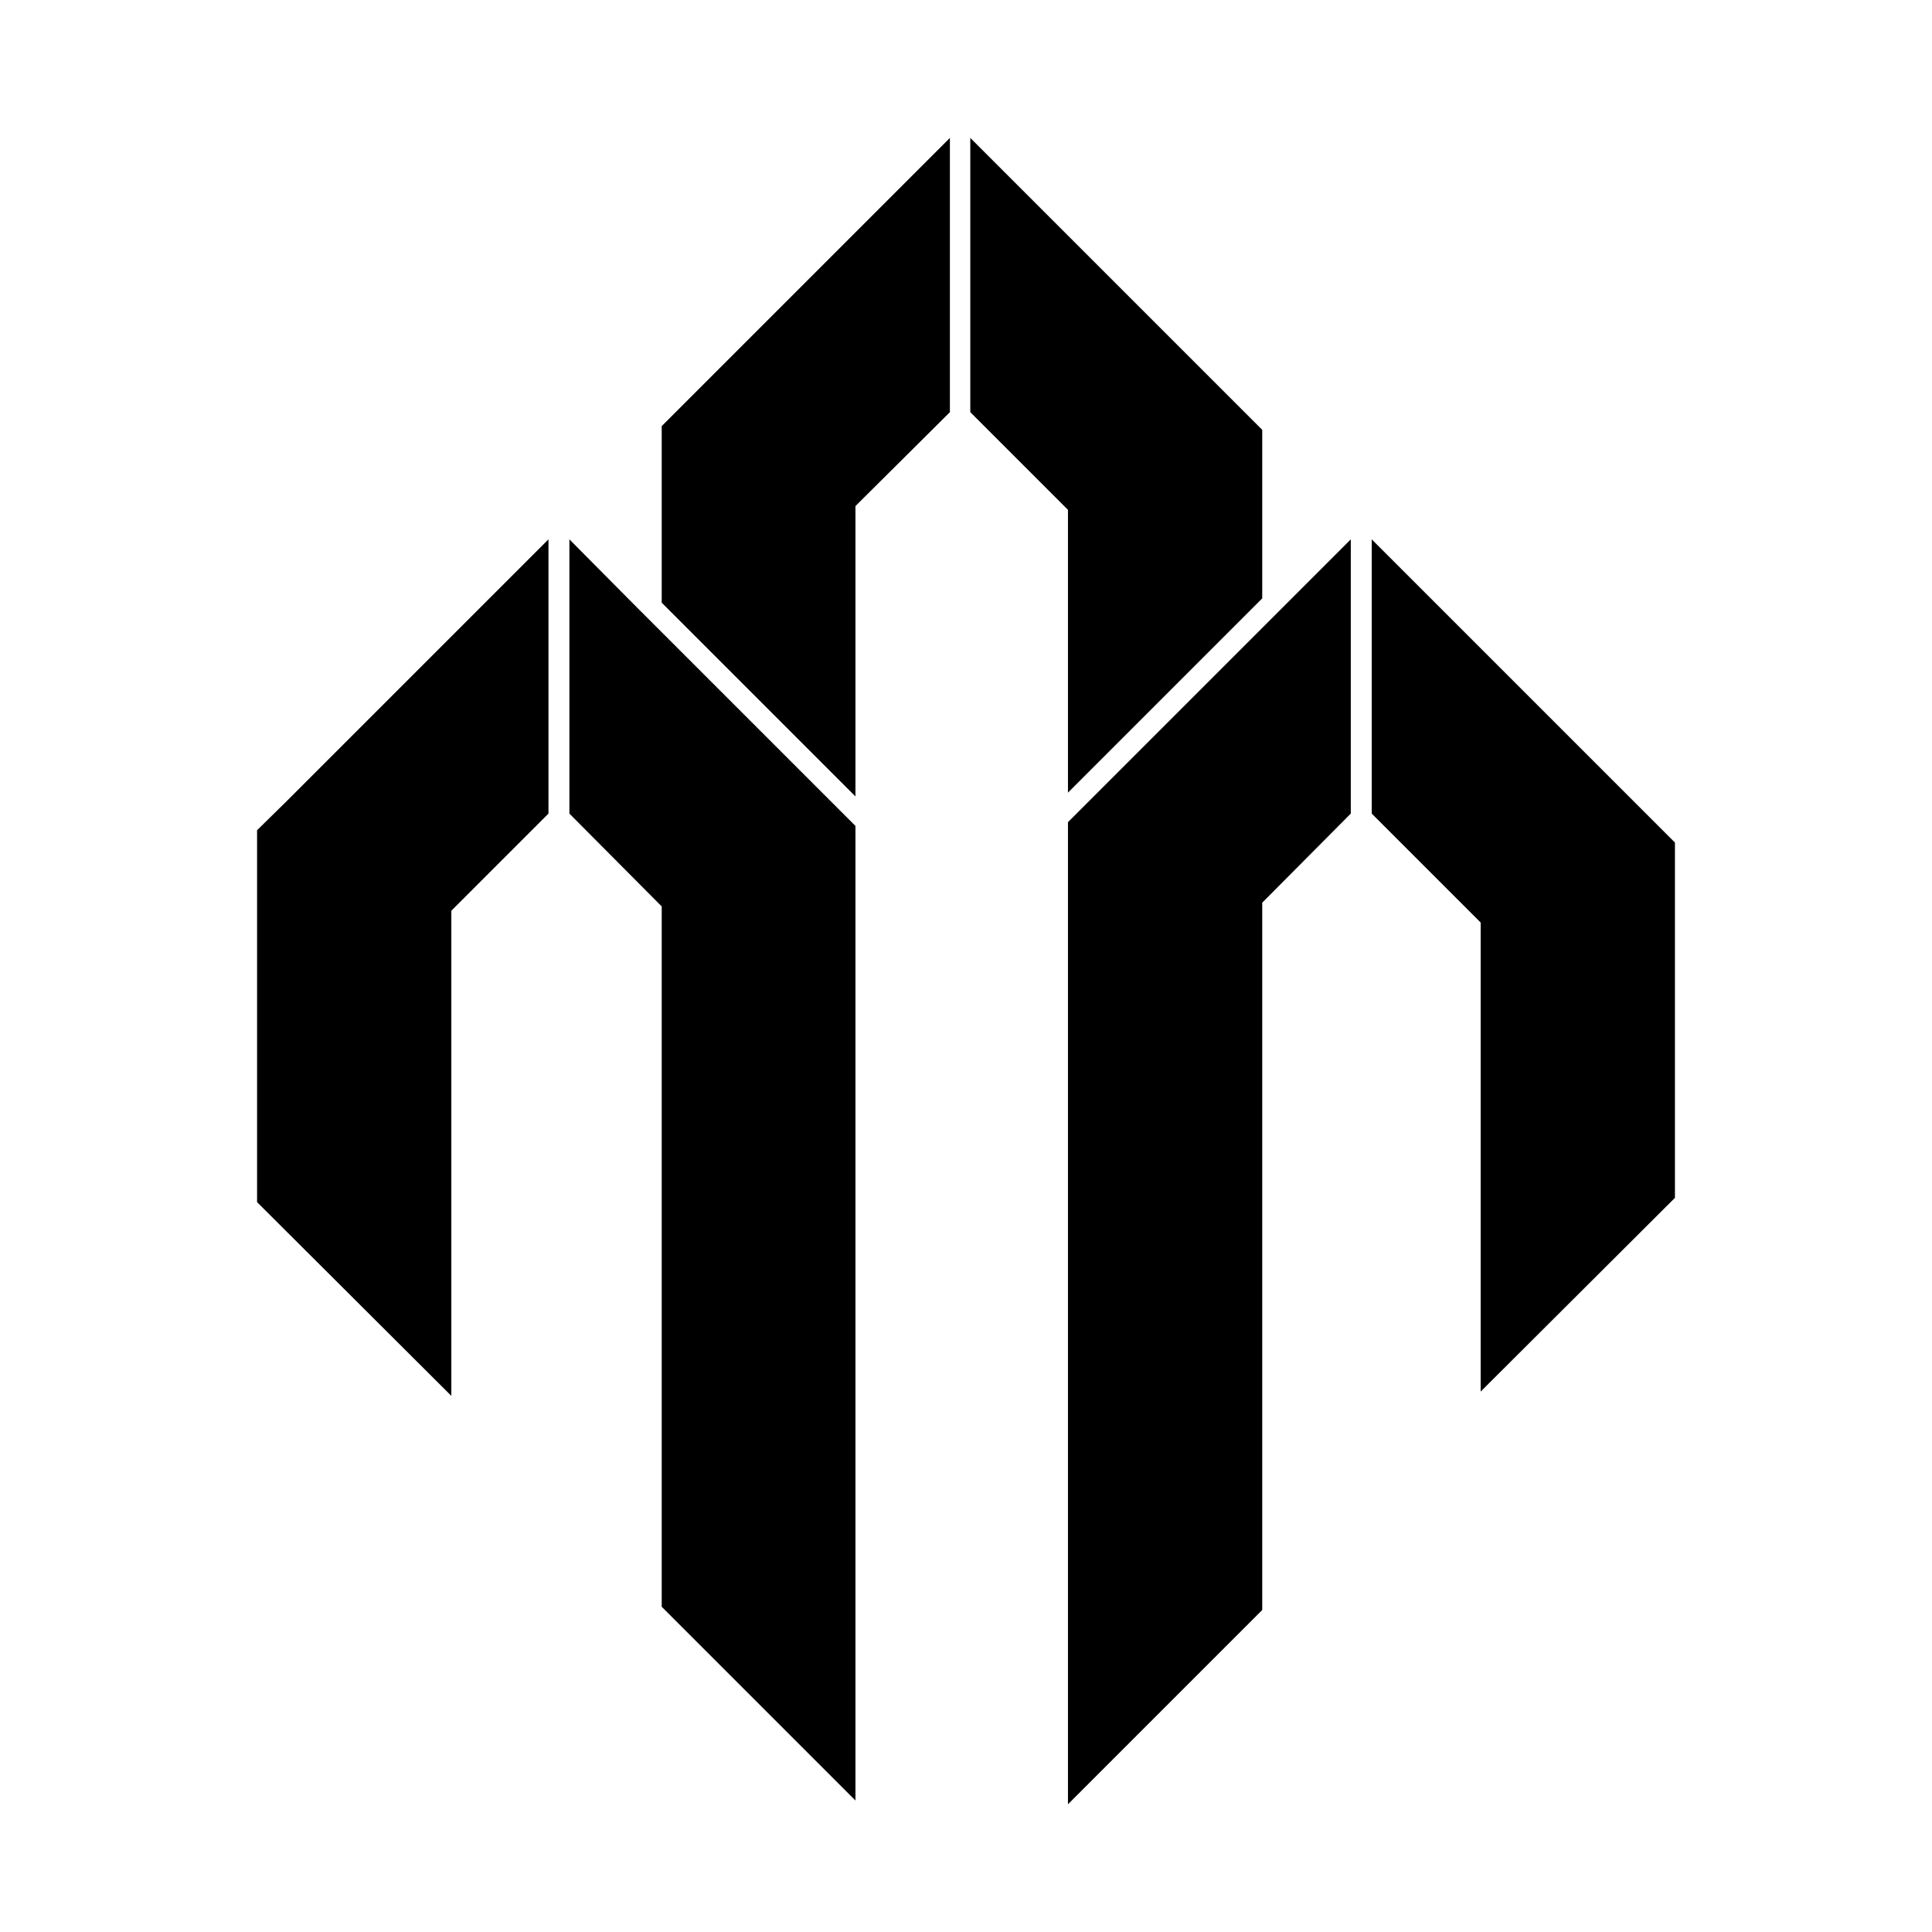
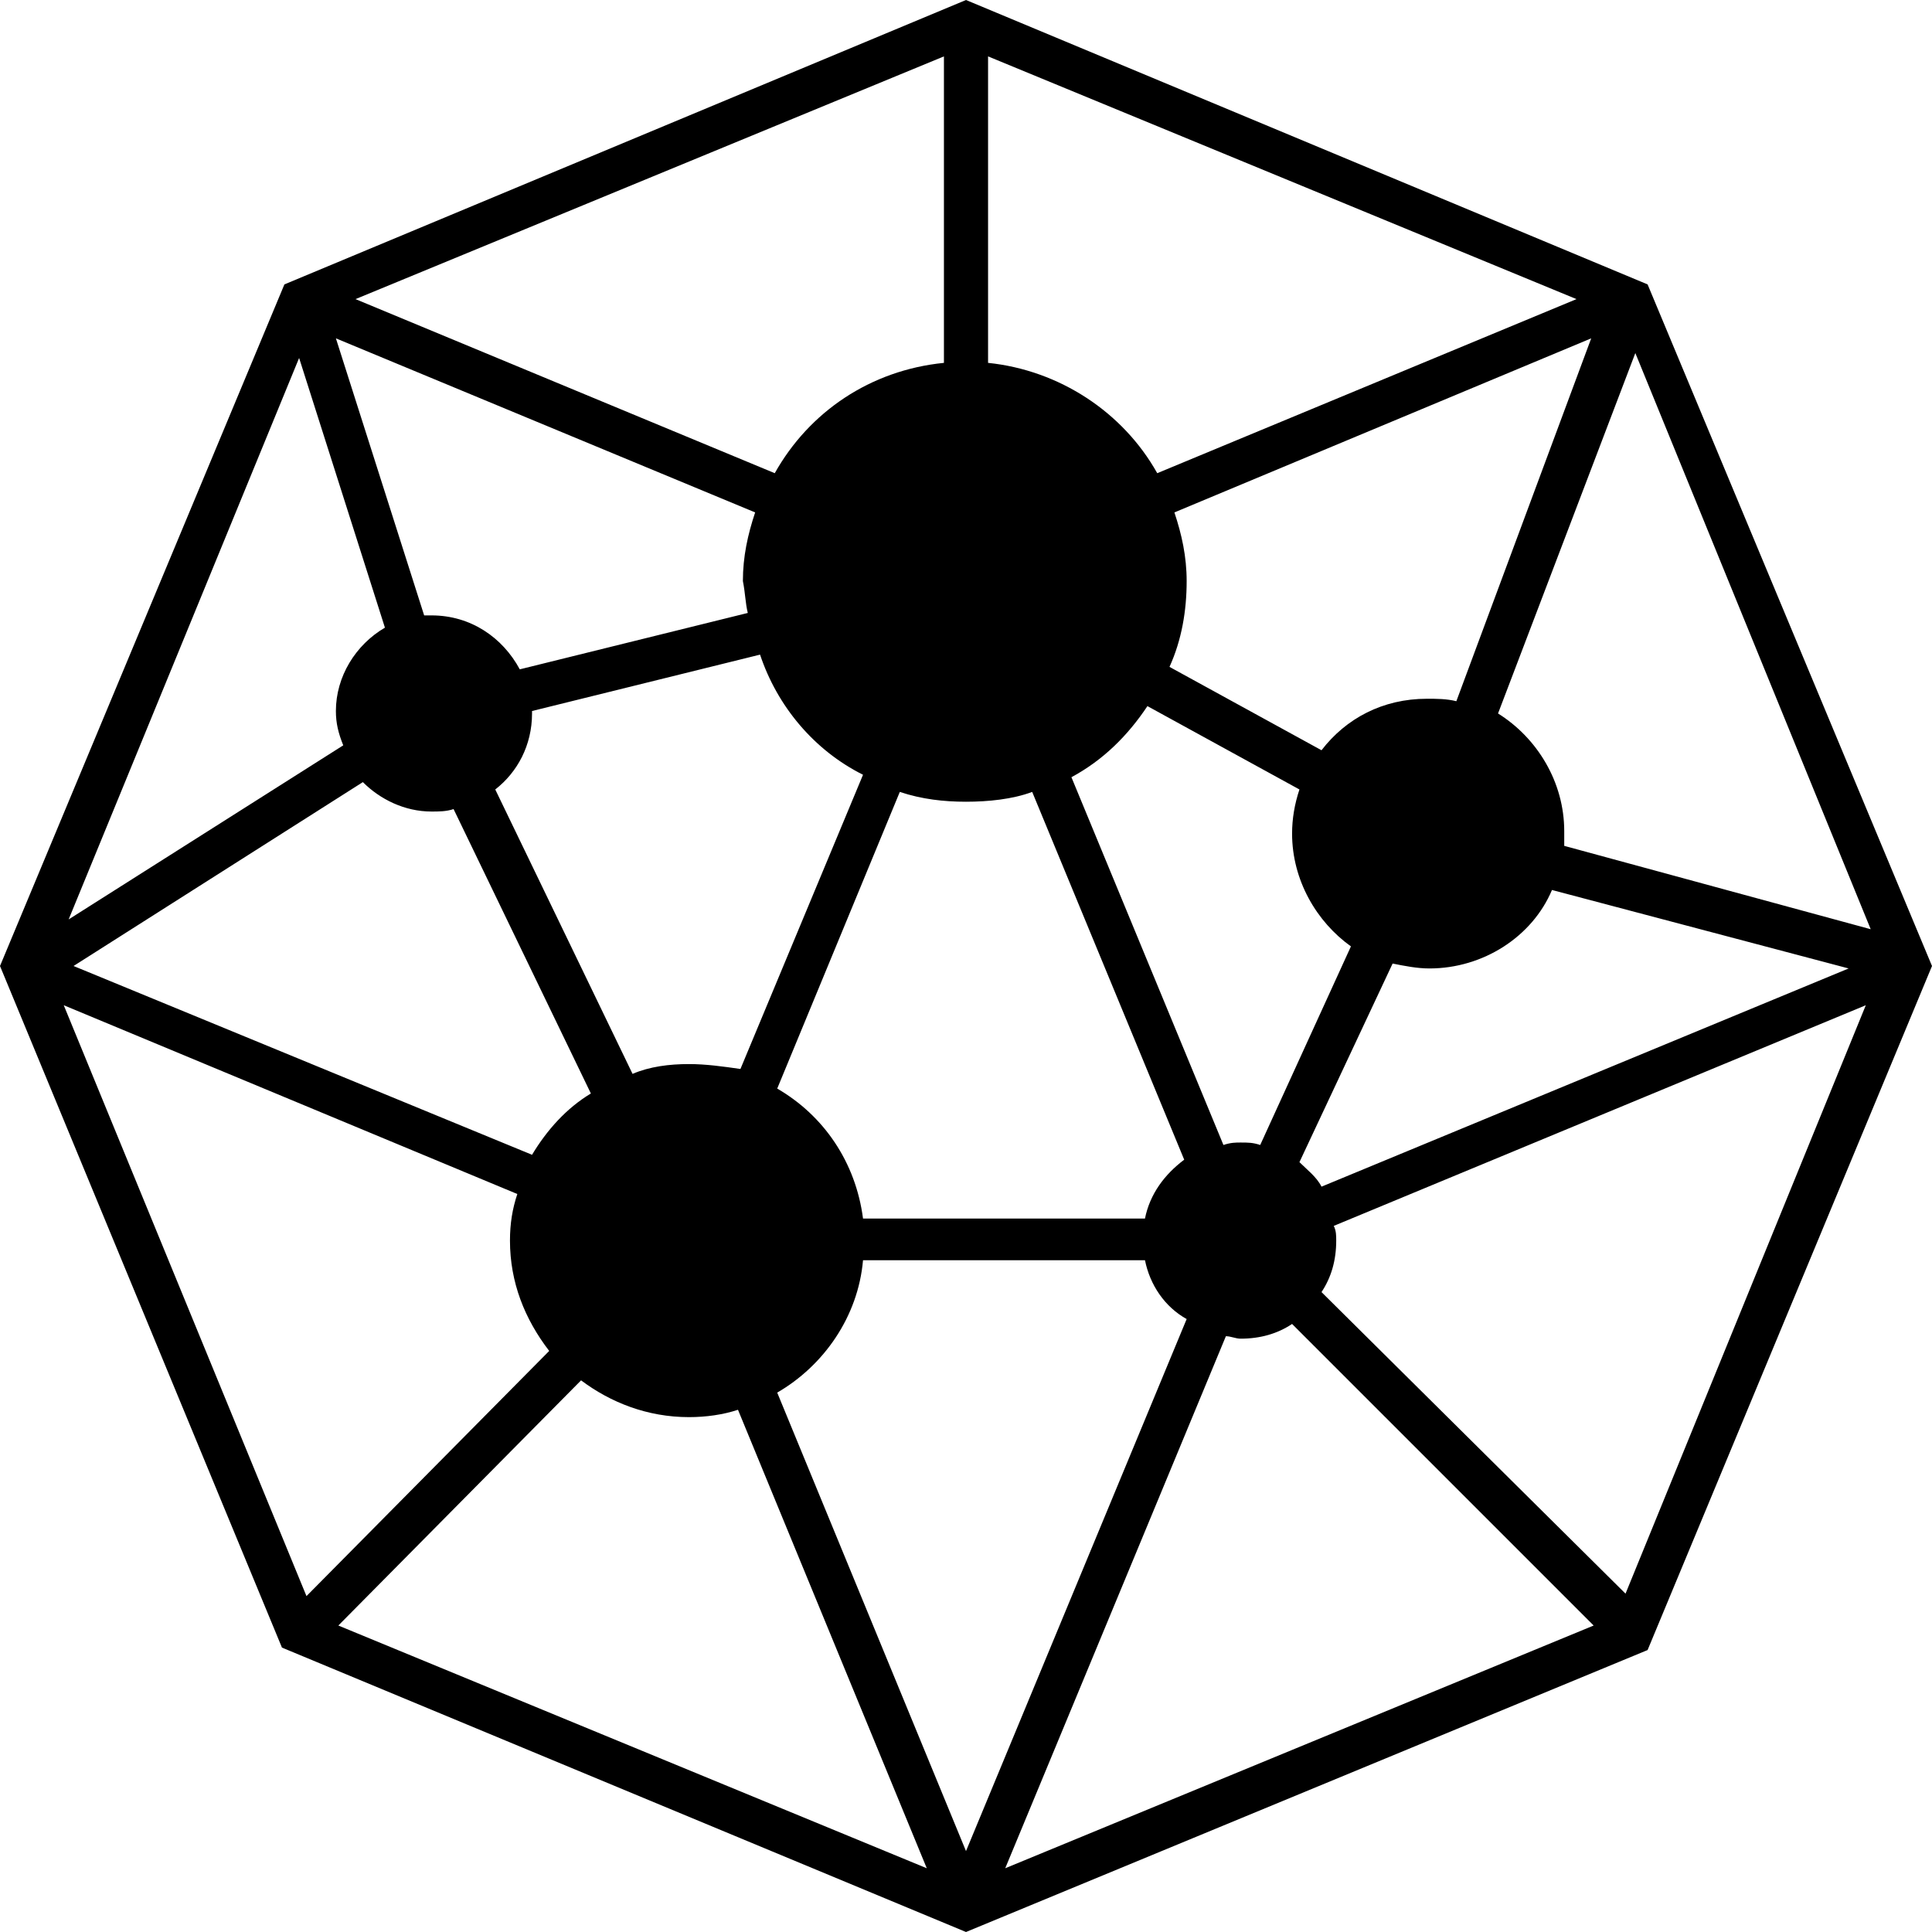
- <svg xmlns="http://www.w3.org/2000/svg" version="1.1" id="Layer_1" x="0px" y="0px" viewBox="0 0 360 360" style="enable-background:new 0 0 360 360;" xml:space="preserve">
-   <style type="text/css">
- 	.st0{fill:#10BCFF;}
- 	.st1{fill:#5B4E8E;}
- 	.st2{fill:#3FB65F;}
- 	.st3{fill:none;stroke:#177A2E;stroke-miterlimit:10;}
- 	.st4{fill:url(#SVGID_1_);}
- 	.st5{fill:#E2E2E2;}
- 	.st6{fill:#FFBF41;}
- 	.st7{fill:none;stroke:#E2E2E2;stroke-miterlimit:10;}
- 	.st8{fill:#140F2D;}
- 	.st9{fill:#347DED;}
- </style>
-   <g>
-     <polygon points="118,112.5 106.1,100.5 106.1,151.6 123.3,168.9 123.3,299.4 159.4,335.5 159.4,153.9 118,112.5  " />
-     <polygon points="84.1,118.6 53.4,149.3 47.9,154.7 47.9,224 84.1,260.1 84.1,169.7 102.2,151.6 102.2,100.5  " />
-     <polygon points="255.6,100.5 255.6,151.6 275.9,171.9 275.9,259.3 312.1,223.2 312.1,157  " />
-     <polygon points="199,153.2 199,336.2 235.2,300 235.2,168.2 251.7,151.6 251.7,100.5  " />
-     <polygon points="123.3,79.4 123.3,112.3 159.4,148.4 159.4,94.3 177,76.8 177,25.7  " />
-     <polygon points="235.2,80.1 199,43.9 180.8,25.7 180.8,76.8 199,95 199,147.7 235.2,111.5  " />
+ <svg xmlns="http://www.w3.org/2000/svg" data-v-d3f97b9e="" viewBox="0 0 60 60">
+   <g data-v-d3f97b9e="" id="443562c2-ebdd-483e-9055-9f5d31617796" transform="matrix(0.7614213,0,0,0.7614213,-8.071066,-8.071066)" stroke="none" fill="black">
+     <path d="M77.8 22.2L50 10.6 22.2 22.2 10.6 50l11.5 27.8L50 89.4l27.8-11.5L89.4 50 77.8 22.2zm9.1 26.3l-12.5-3.4v-.6c0-2-1.1-3.8-2.7-4.8L77.3 25l9.6 23.5zM45.8 60.3c-.3-2.3-1.6-4.2-3.5-5.3l5-12.1c.9.3 1.8.4 2.7.4s1.9-.1 2.7-.4l6.2 15c-.8.6-1.4 1.4-1.6 2.4H45.8zm15.4-3.1c-.2 0-.4 0-.7.1l-6.2-15c1.3-.7 2.3-1.7 3.1-2.9l6.2 3.4c-.2.6-.3 1.2-.3 1.8 0 1.9 1 3.6 2.4 4.6L62 57.3c-.3-.1-.5-.1-.8-.1zM38.7 54c-.8 0-1.6.1-2.3.4l-5.6-11.6c.9-.7 1.5-1.8 1.5-3.1v-.1l9.3-2.3c.7 2.1 2.2 3.9 4.2 4.9l-5 12c-.7-.1-1.4-.2-2.1-.2zm30.1-14.9c-1.8 0-3.3.8-4.3 2.1l-6.2-3.4c.5-1.1.7-2.3.7-3.5 0-1-.2-1.9-.5-2.8l17-7.1L70 39.2c-.4-.1-.8-.1-1.2-.1zm-27.7-3.5l-9.3 2.3c-.7-1.3-2-2.2-3.6-2.2h-.3l-3.6-11.3 17.1 7.1c-.3.9-.5 1.8-.5 2.8.1.5.1.9.2 1.3zm-15.7 6.9c.7.7 1.7 1.2 2.8 1.2.3 0 .6 0 .9-.1l5.6 11.6c-1 .6-1.8 1.5-2.4 2.5L13.6 50l11.8-7.5zM63.6 58l3.8-8.1c.5.1 1 .2 1.5.2 2.2 0 4.2-1.3 5-3.2L86 50.1 64.5 59c-.2-.4-.6-.7-.9-1zm13.1-34zm-18.9 5.9c-1.4-2.5-4-4.2-6.9-4.5V12.9l24 9.9-17.1 7.1zm-8.7-17v12.5c-3 .3-5.5 2-6.9 4.5l-17.1-7.1 24-9.9zM22.8 25.2l3.5 11c-1.2.7-2 2-2 3.4 0 .5.1.9.3 1.4l-11.2 7.1 9.4-22.9zM12.7 49.5zm.5 2.1l18.5 7.7c-.2.6-.3 1.2-.3 1.9 0 1.7.6 3.2 1.6 4.5l-9.9 10-9.9-24.1zm10.3 24.9zm.9.4l9.9-10c1.2.9 2.7 1.5 4.4 1.5.7 0 1.4-.1 2-.3l7.7 18.7-24-9.9zm17.9-9.5c1.9-1.1 3.3-3.1 3.5-5.4h11.5c.2 1 .8 1.9 1.7 2.4l-9 21.7-7.7-18.7zm18.3-2.3c.2 0 .4.1.6.1.8 0 1.5-.2 2.1-.6l12.3 12.3-24 9.9 9-21.7zm16.3 10.5L64.5 63.3c.4-.6.6-1.3.6-2.1 0-.2 0-.4-.1-.6l21.7-9-9.8 24zm10.4-26.1z" />
  </g>
</svg>
